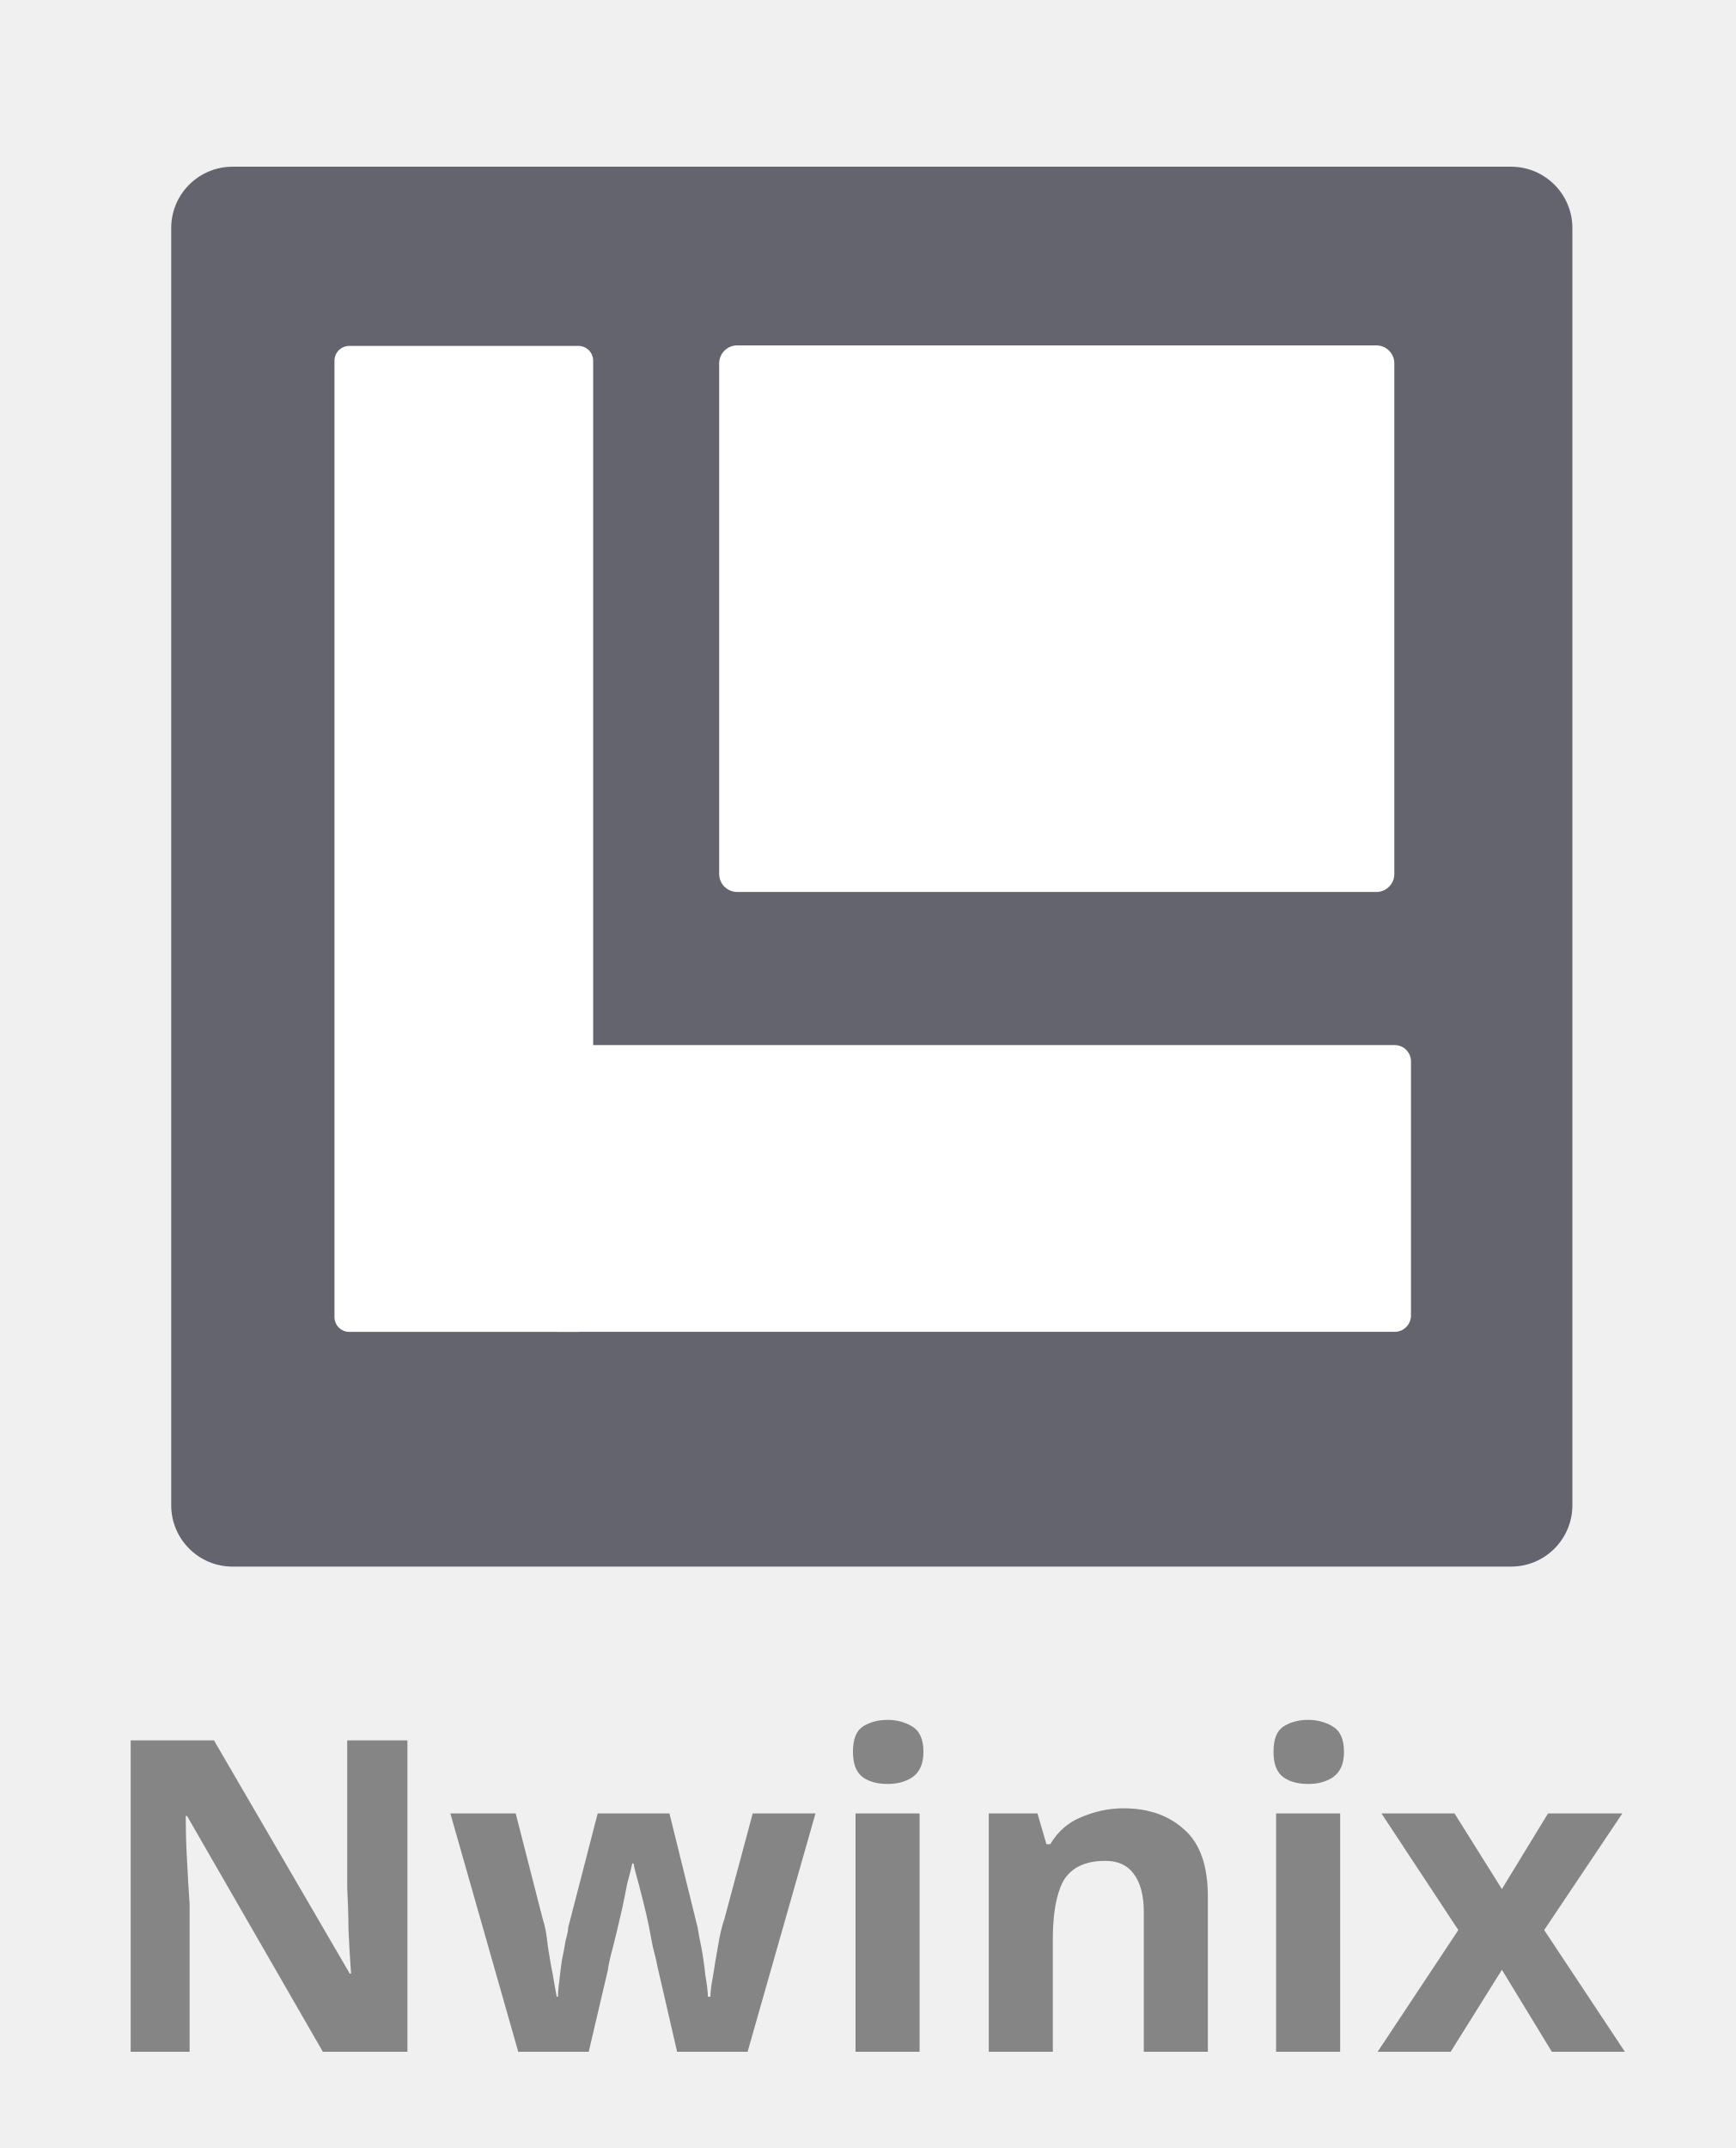
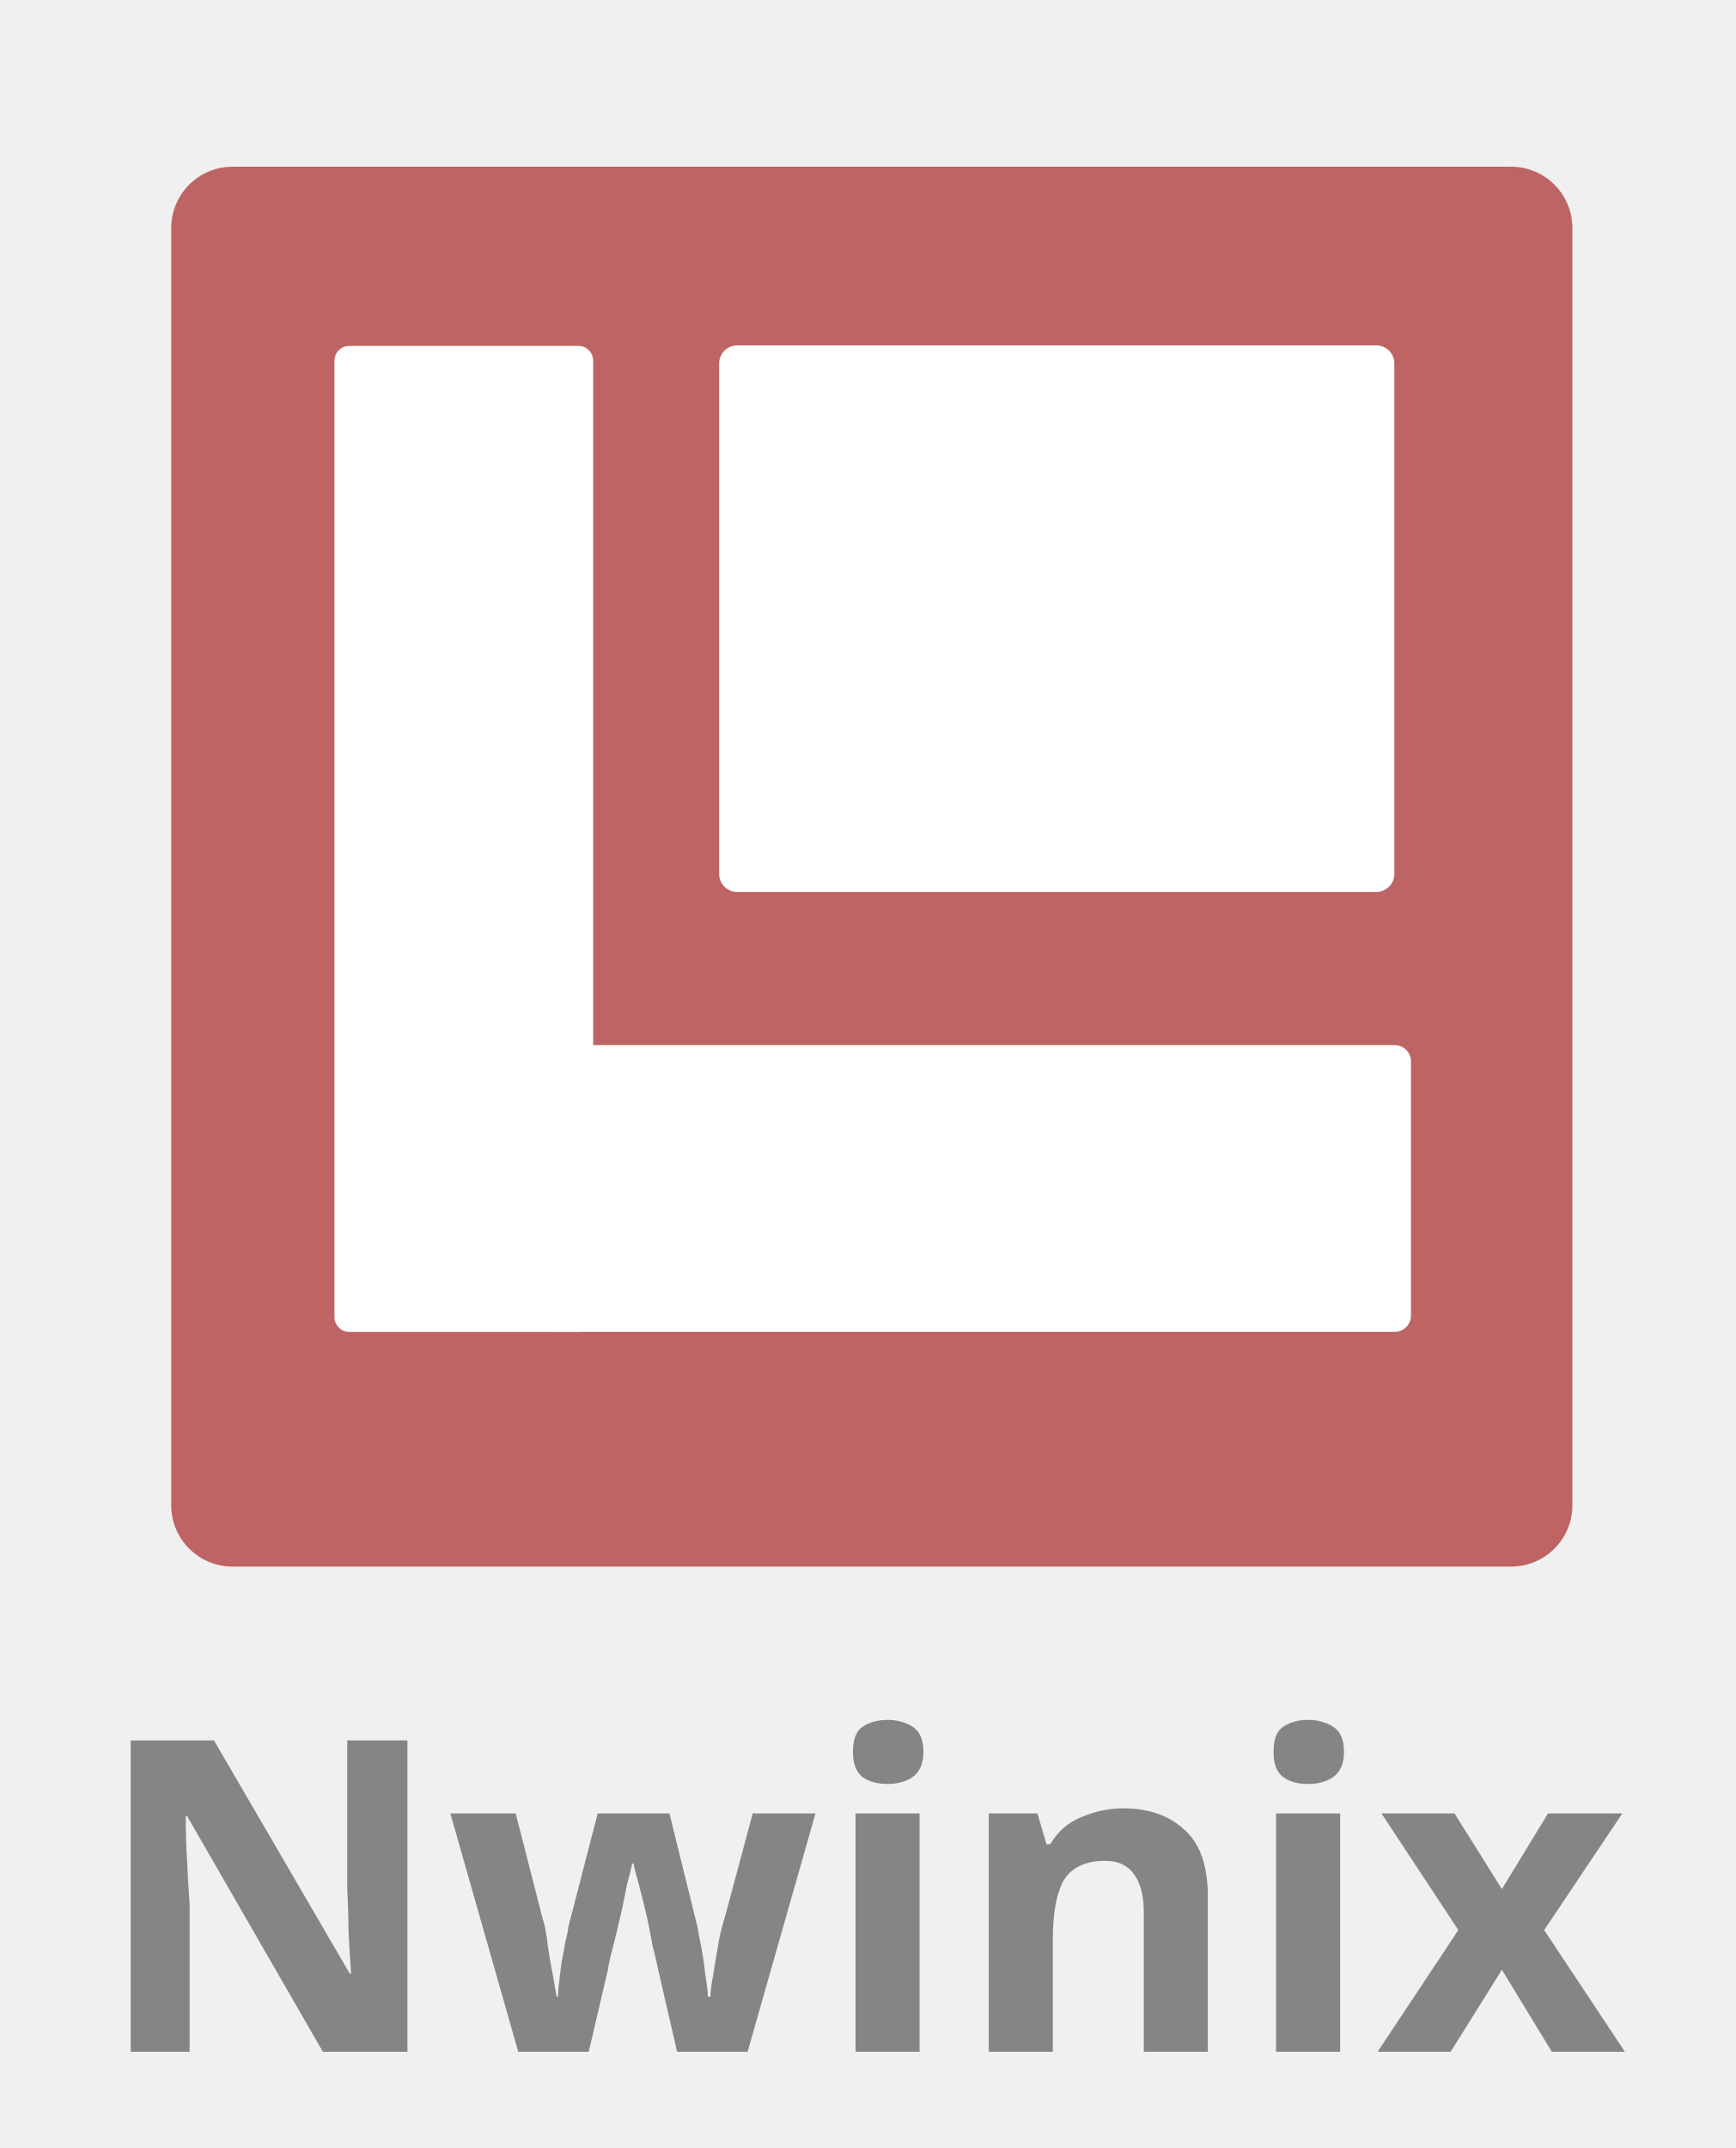
<svg xmlns="http://www.w3.org/2000/svg" viewBox="0 0 21.165 26.188" height="26.188" width="21.164" id="svg2" version="1.1">
  <defs id="defs6" />
-   <rect style="fill:#64646e;fill-opacity:1;stroke:none;stroke-width:0.071;stroke-miterlimit:4;stroke-dasharray:none;stroke-opacity:1" id="rect819-3" width="17.088" height="17.068" x="2.088" y="2.032" ry="0.748" />
+   <rect style="fill:#be6464;fill-opacity:1;stroke:none;stroke-width:0.071;stroke-miterlimit:4;stroke-dasharray:none;stroke-opacity:1" id="rect819-3" width="17.088" height="17.068" x="2.088" y="2.032" ry="0.748" />
  <rect style="fill:#ffffff;fill-opacity:1;stroke:#ffffff;stroke-width:0.439;stroke-linejoin:round;stroke-dasharray:none;stroke-opacity:1" id="rect9-5-91-1-0" width="7.795" height="6.225" x="8.99" y="4.43" />
  <rect style="fill:#ffffff;fill-opacity:1;stroke:#ffffff;stroke-width:0.36;stroke-linejoin:round;stroke-dasharray:none;stroke-opacity:1" id="rect5-8" width="2.795" height="11.661" x="4.259" y="4.397" />
  <rect style="fill:#ffffff;fill-opacity:1;stroke:#ffffff;stroke-width:0.397;stroke-linejoin:round;stroke-dasharray:none;stroke-opacity:1" id="rect5-8-4" width="3.099" height="10.197" x="12.94" y="-17.009" transform="rotate(90)" />
  <text xml:space="preserve" style="font-weight:bold;font-size:5.333px;line-height:1.136px;font-family:'Noto Sans';-inkscape-font-specification:'Noto Sans Bold';fill:#866870;stroke-width:0.744;stroke-linejoin:round;stroke-miterlimit:1" x="1.11" y="25.019" id="text1">
    <tspan id="tspan1" x="1.11" y="25.019" style="font-size:5.333px;line-height:1.136px;fill:#868586;fill-opacity:1">Nwinix</tspan>
  </text>
</svg>
